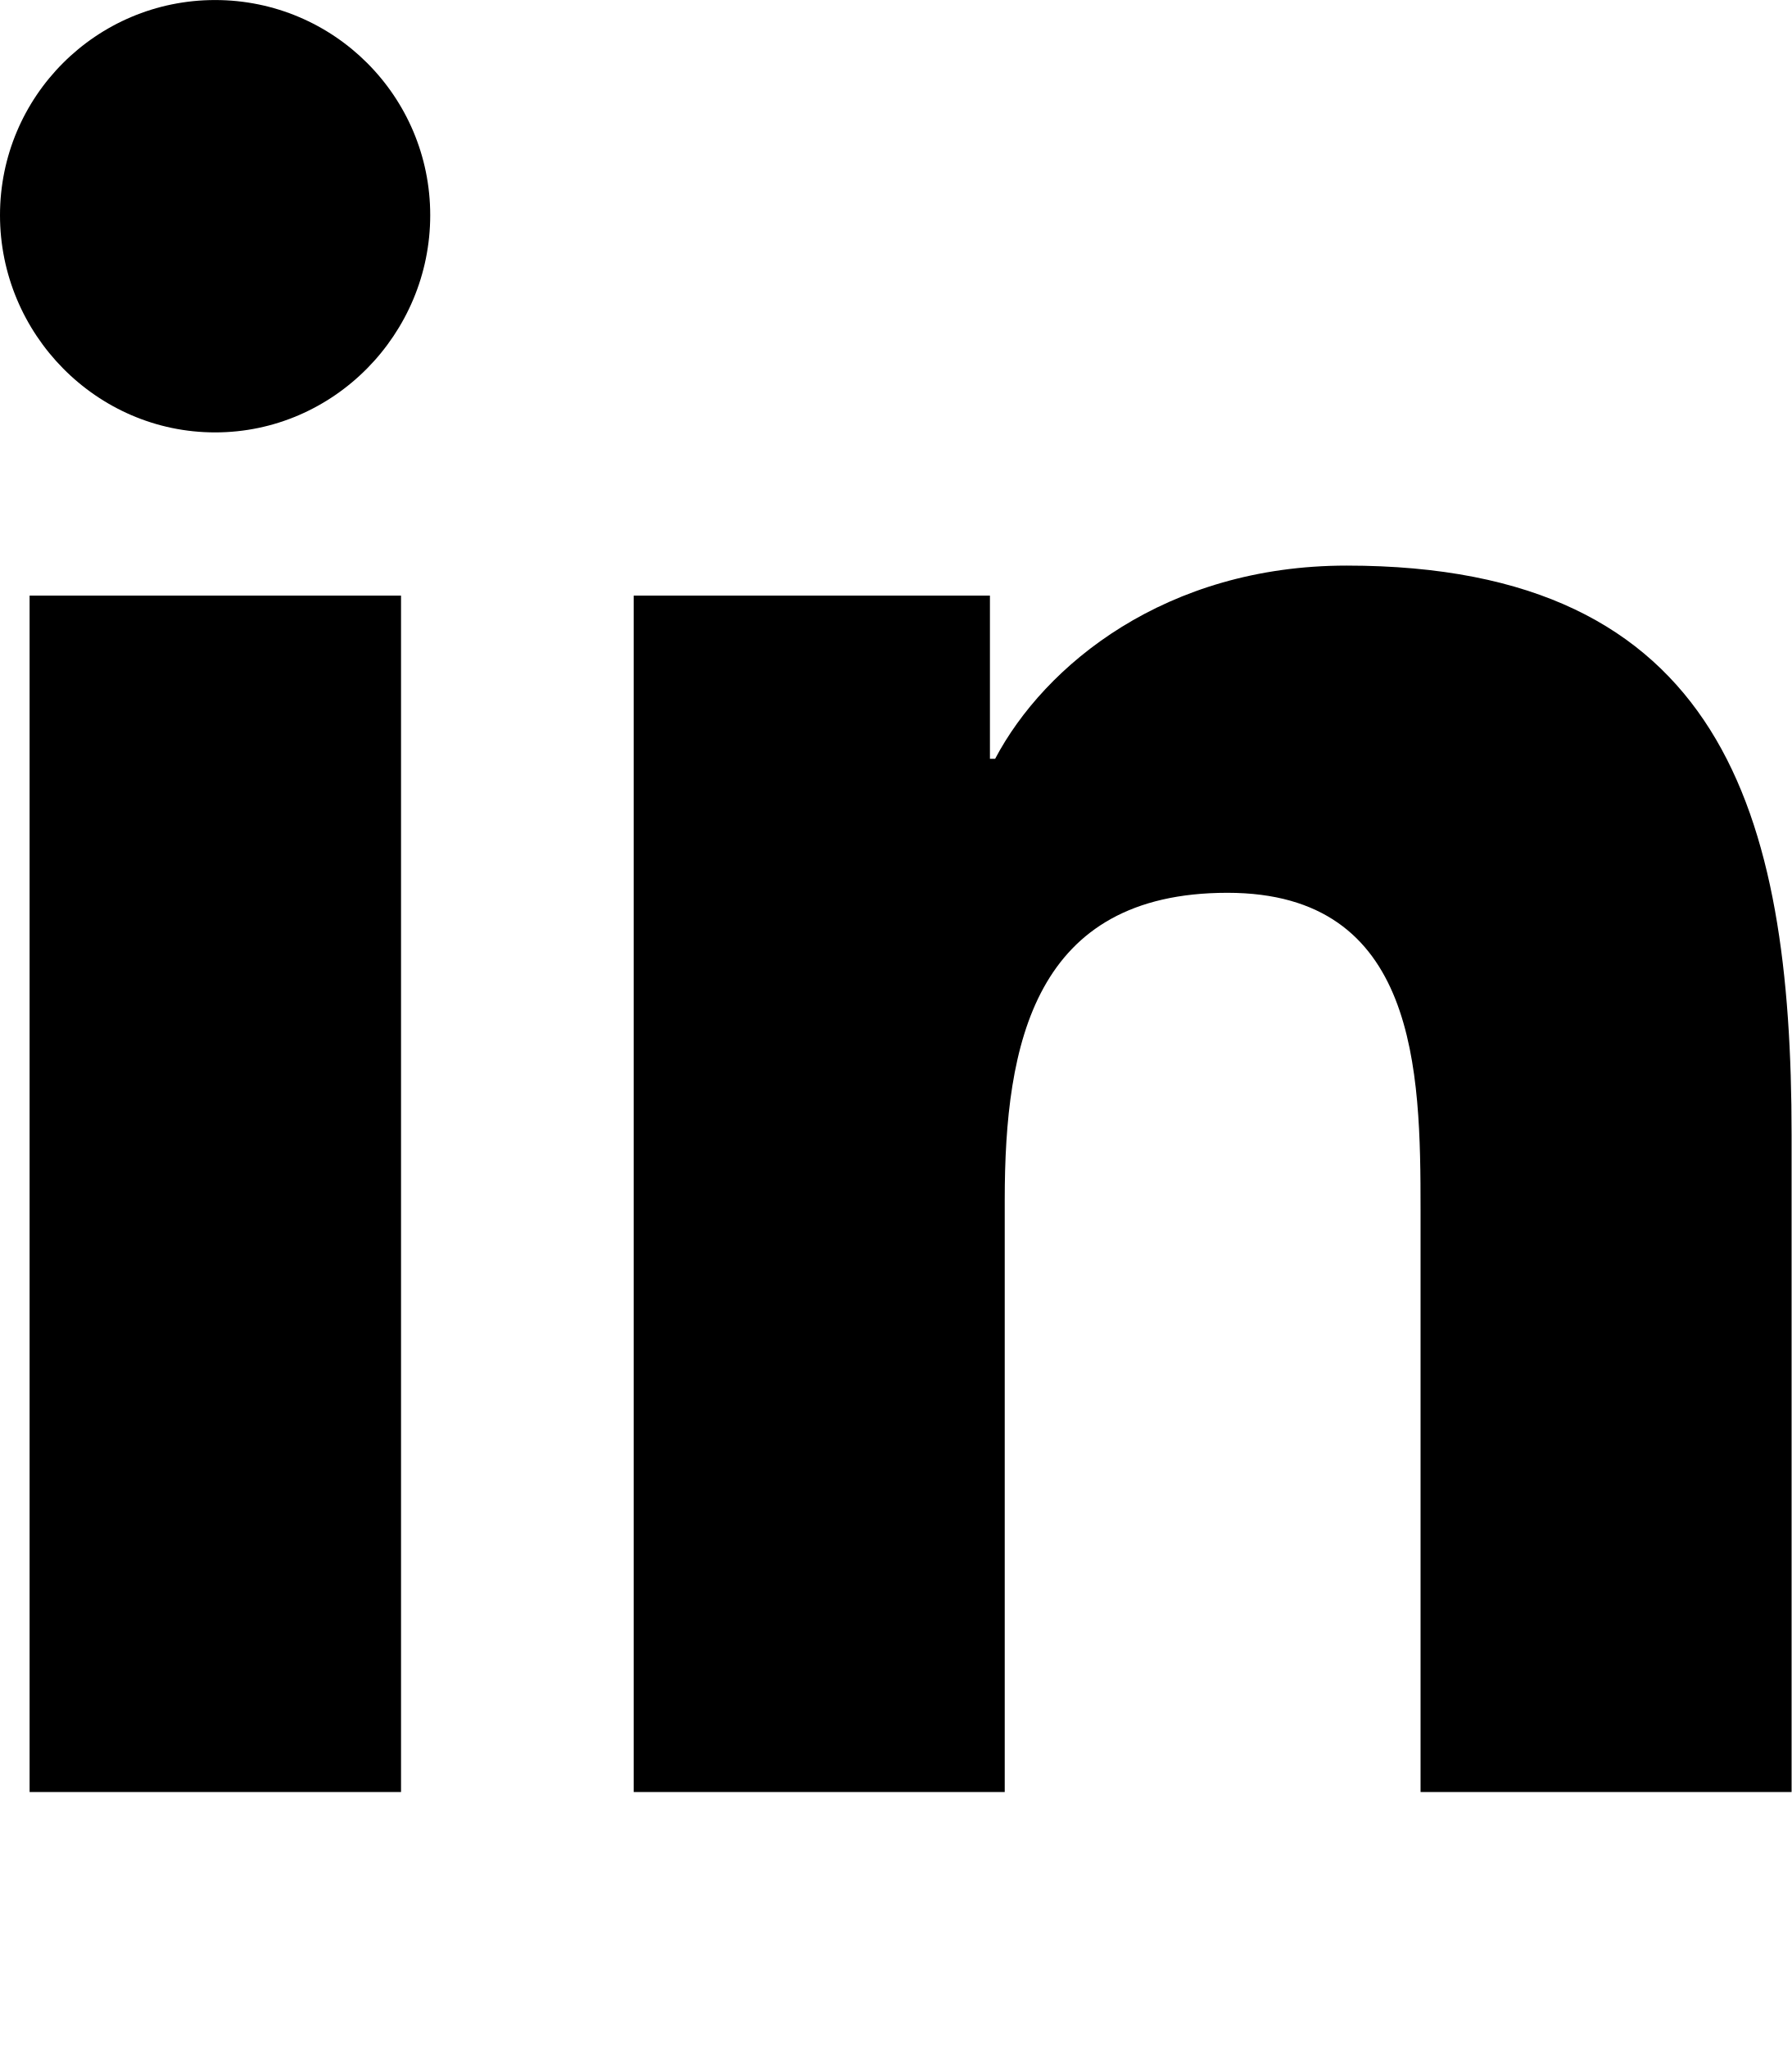
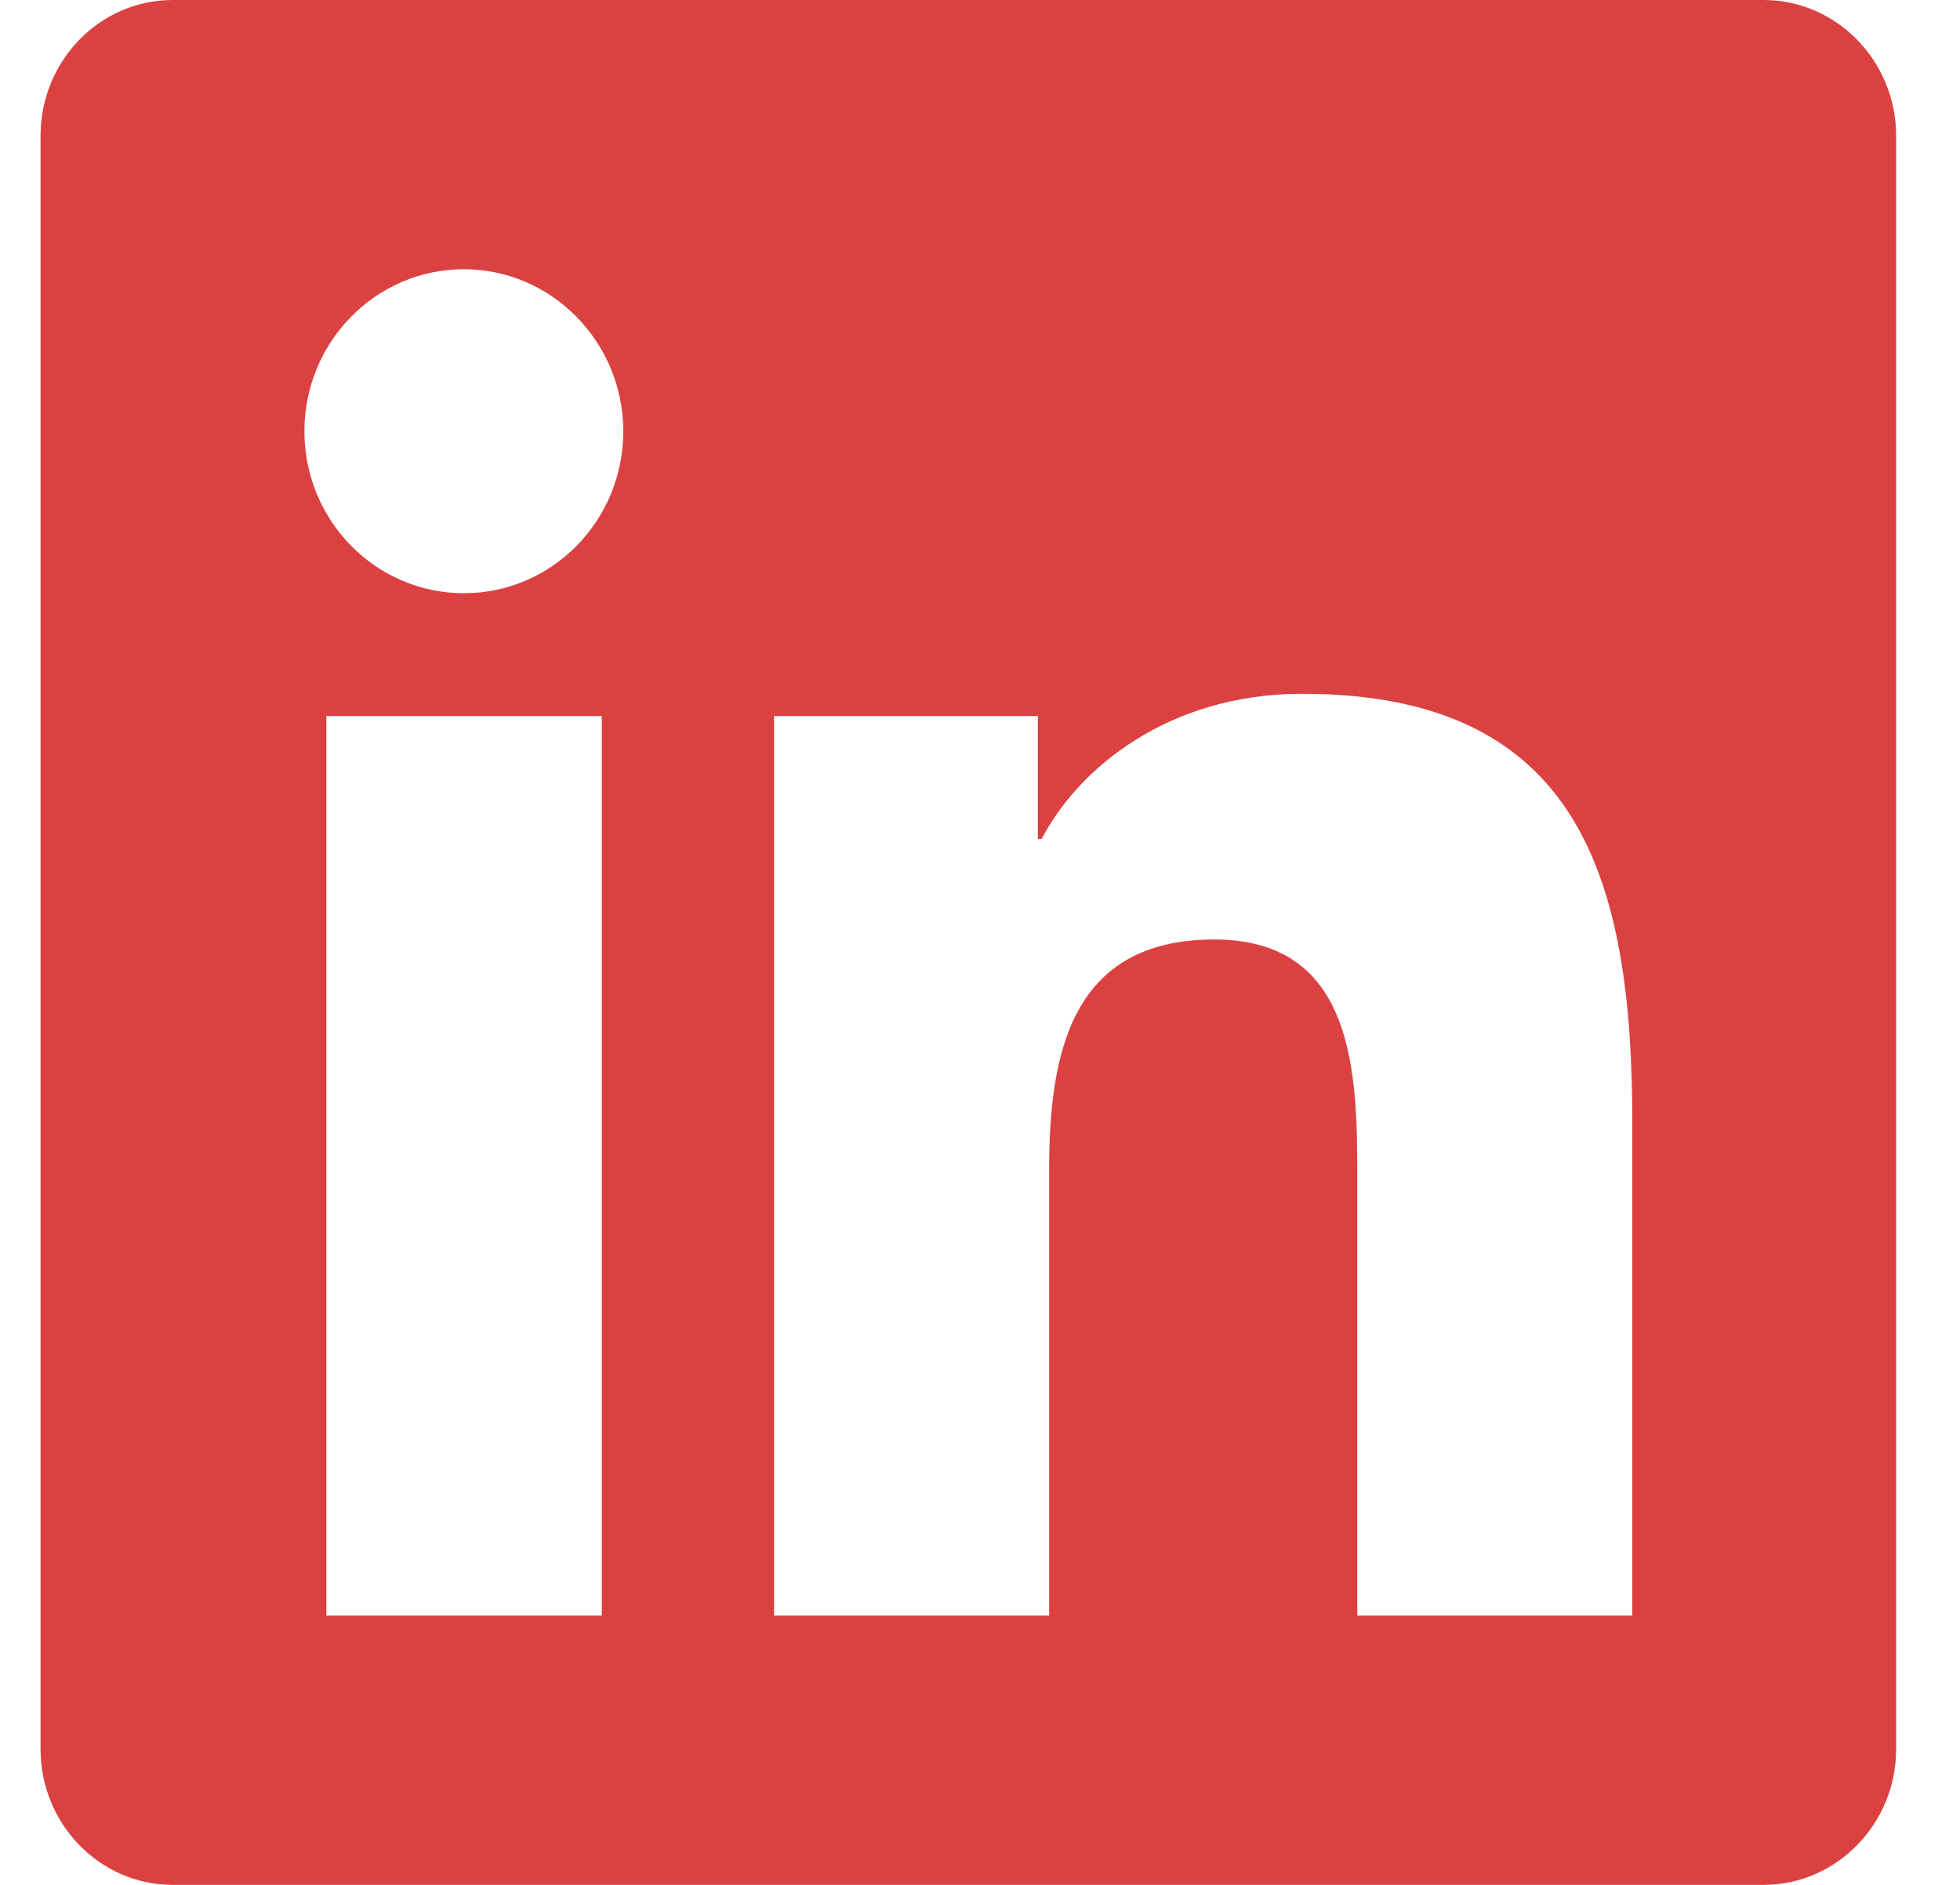
- <svg xmlns="http://www.w3.org/2000/svg" viewBox="0 0 448 512">
-   <path d="M100.28 448H7.4V148.9h92.88zM53.79 108.1C24.09 108.1 0 83.5 0 53.8a53.79 53.79 0 0 1 107.58 0c0 29.7-24.1 54.3-53.79 54.3zM447.9 448h-92.68V302.4c0-34.7-.7-79.2-48.29-79.2-48.29 0-55.69 37.7-55.69 76.7V448h-92.78V148.9h89.08v40.8h1.3c12.4-23.5 42.69-48.3 87.88-48.3 94 0 111.28 61.9 111.28 142.3V448z" />
+ <svg xmlns="http://www.w3.org/2000/svg" width="26" height="25" viewBox="0 0 26 25" fill="none">
+   <path d="M23.395 0H2.29C1.323 0 0.538 0.809 0.538 1.802V23.198C0.538 24.191 1.323 25 2.29 25H23.395C24.362 25 25.153 24.191 25.153 23.198V1.802C25.153 0.809 24.362 0 23.395 0ZM7.977 21.429H4.329V9.498H7.983V21.429H7.977ZM6.153 7.868C4.983 7.868 4.038 6.903 4.038 5.72C4.038 4.537 4.983 3.571 6.153 3.571C7.318 3.571 8.268 4.537 8.268 5.72C8.268 6.908 7.323 7.868 6.153 7.868ZM21.653 21.429H18.005V15.625C18.005 14.241 17.977 12.461 16.109 12.461C14.208 12.461 13.917 13.968 13.917 15.525V21.429H10.268V9.498H13.768V11.127H13.818C14.307 10.19 15.499 9.202 17.274 9.202C20.966 9.202 21.653 11.674 21.653 14.888V21.429Z" fill="#DC4141" />
</svg>
